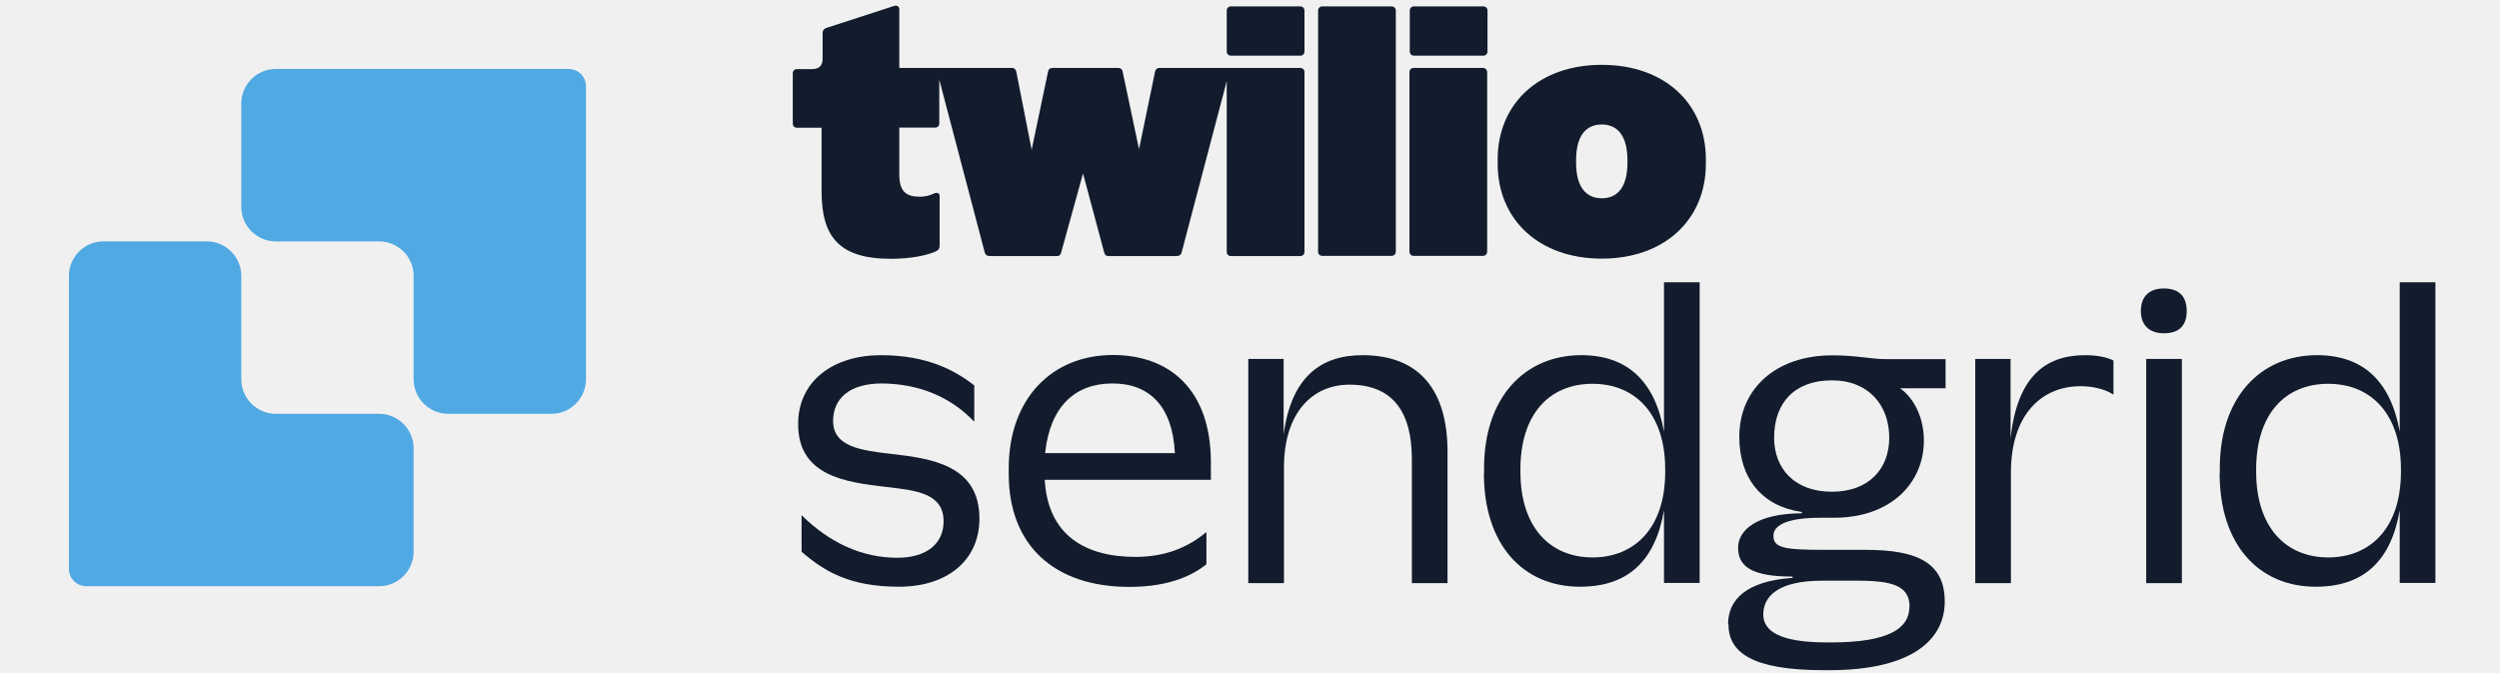
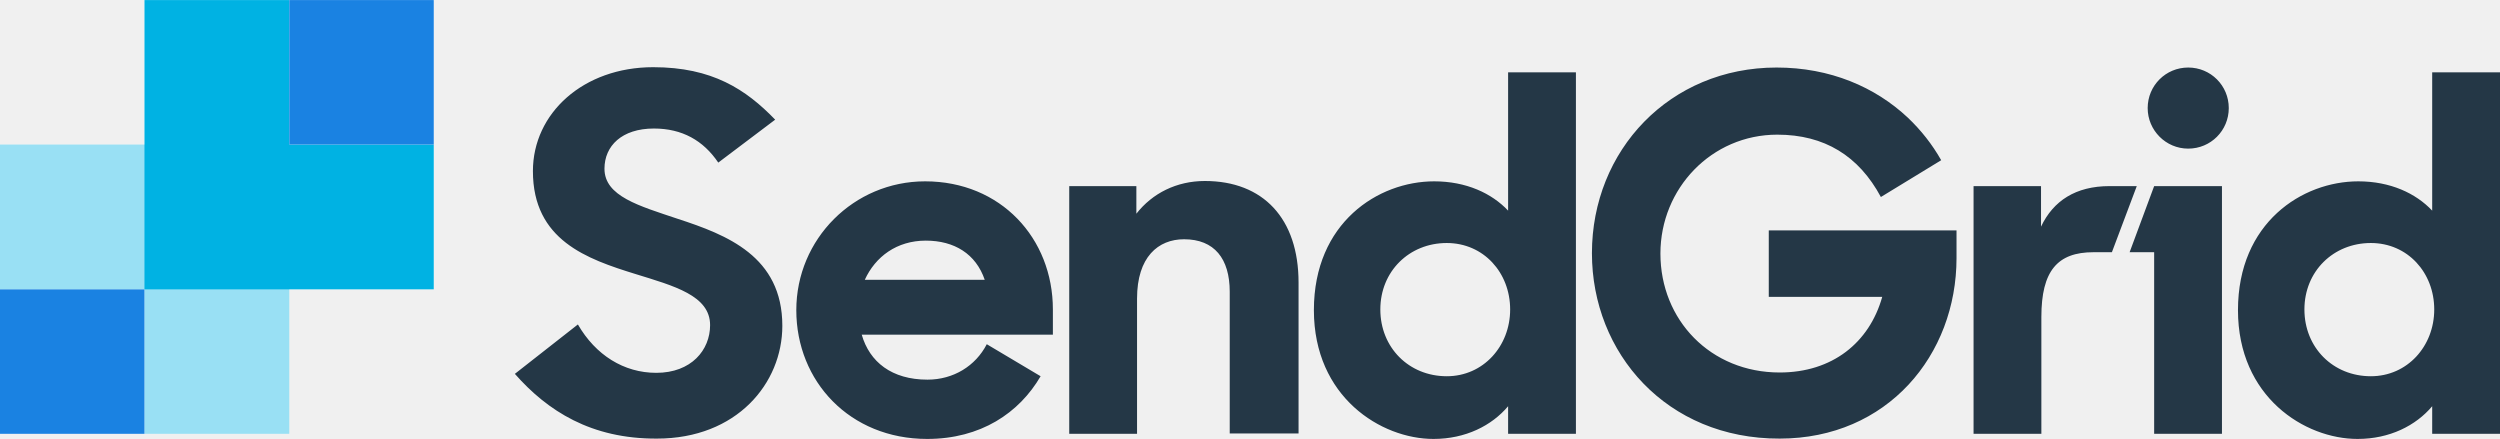
- <svg xmlns="http://www.w3.org/2000/svg" id="Sendgrid" viewBox="0 0 145 39">
-   <defs>
-     <style>
-       .cls-1 {
-         fill: #121c2d;
-       }
- 
-       .cls-2 {
-         fill: #51a9e3;
-       }
-     </style>
-   </defs>
-   <g>
-     <path class="cls-1" d="m46.51,32.01v-2.13c1.64,1.62,3.53,2.47,5.55,2.47,1.71,0,2.69-.82,2.69-2.11,0-1.62-1.56-1.8-3.35-2-2.31-.27-5.09-.62-5.09-3.64,0-2.53,2.07-4,4.8-4s4.33.91,5.42,1.75v2.11c-1.4-1.47-3.24-2.2-5.35-2.22-1.91,0-2.84.89-2.84,2.18,0,1.49,1.62,1.71,3.42,1.91,2.33.27,5.07.67,5.07,3.75,0,2.38-1.82,3.95-4.67,3.95s-4.33-.89-5.64-2.02Z" />
-     <path class="cls-1" d="m58.53,27.48v-.31c0-4.07,2.53-6.58,6.04-6.58,3.31,0,5.69,2.02,5.69,6.24v1h-9.64c.18,3.2,2.33,4.47,5.27,4.47,1.96,0,3.22-.71,4.11-1.44v1.87c-.71.56-2.02,1.31-4.47,1.31-4.35,0-7-2.4-7-6.55Zm2.11-1.2h7.53c-.13-2.71-1.47-4.04-3.62-4.04s-3.62,1.31-3.91,4.04Z" />
-     <path class="cls-1" d="m72.44,20.82h2.04v4.38c.44-3.29,2.11-4.6,4.58-4.6,3.33,0,4.93,2.07,4.93,5.6v7.62h-2.07v-7.2c0-2.64-1.04-4.31-3.62-4.31-2.16,0-3.8,1.64-3.8,4.8v6.71h-2.07v-13Z" />
-     <path class="cls-1" d="m86.11,27.46v-.31c0-4.09,2.35-6.55,5.64-6.55,2.64,0,4.27,1.47,4.8,4.44v-8.67h2.07v17.44h-2.07v-4.22c-.51,2.98-2.13,4.44-4.87,4.44-3.31,0-5.58-2.44-5.58-6.58Zm10.51-.09v-.16c0-3.15-1.69-4.95-4.22-4.95s-4.18,1.8-4.18,4.95v.16c0,3.22,1.73,4.96,4.18,4.96s4.22-1.71,4.22-4.96Z" />
-     <path class="cls-1" d="m100.27,36.19c0-1.44,1.11-2.49,3.71-2.67.02,0,.04-.02.04-.04s-.02-.04-.04-.04c-2.29,0-3.13-.56-3.13-1.67,0-1.02,1.07-1.98,3.67-2,.02,0,.04-.02.04-.04s-.02-.04-.04-.04c-2.27-.33-3.6-1.93-3.6-4.35,0-2.84,2.18-4.73,5.38-4.73,1.49,0,2.2.22,3.15.22h3.44v1.69h-2.64c.84.6,1.38,1.75,1.38,3.02,0,2.49-1.93,4.49-5.22,4.49h-.8c-1.78,0-2.71.38-2.71,1.04,0,.71.62.82,2.98.82h2.38c3.04,0,4.58.78,4.58,3s-1.91,3.98-6.71,3.98h-.31c-4.24,0-5.53-1.07-5.53-2.67Zm10.53-1c0-1.2-.98-1.51-2.98-1.51h-2.11c-2.53,0-3.4.91-3.4,1.96,0,.96.96,1.62,3.69,1.62h.24c3.33,0,4.55-.8,4.55-2.07Zm-1.18-9.8c0-1.87-1.18-3.33-3.33-3.33s-3.35,1.29-3.35,3.33c0,1.78,1.18,3.13,3.35,3.13s3.33-1.35,3.33-3.13Z" />
-     <path class="cls-1" d="m114.62,20.82h2.04v4.6c.38-3.51,1.96-4.82,4.33-4.82.71,0,1.29.13,1.64.31v1.98c-.49-.33-1.22-.49-1.91-.49-2.24,0-4.04,1.62-4.04,5.02v6.4h-2.07v-13Z" />
-     <path class="cls-1" d="m124.22,18.04c0-.93.58-1.31,1.33-1.31.8,0,1.33.38,1.33,1.31s-.53,1.29-1.33,1.29c-.76,0-1.33-.4-1.33-1.29Zm.31,2.78h2.07v13h-2.07v-13Z" />
-     <path class="cls-1" d="m128.8,27.46v-.31c0-4.09,2.35-6.55,5.64-6.55,2.64,0,4.27,1.47,4.8,4.44v-8.67h2.07v17.44h-2.07v-4.22c-.51,2.98-2.13,4.44-4.87,4.44-3.31,0-5.58-2.44-5.58-6.58Zm10.51-.09v-.16c0-3.15-1.69-4.95-4.22-4.95s-4.18,1.8-4.18,4.95v.16c0,3.22,1.73,4.96,4.18,4.96s4.22-1.71,4.22-4.96Z" />
-   </g>
-   <g id="Icon_Updated_Keylines" data-name="Icon, Updated Keylines">
-     <path class="cls-2" d="m24,4h-8c-1.1,0-2,.9-2,2v6c0,1.1.9,2,2,2h6c1.1,0,2,.9,2,2v6c0,1.1.9,2,2,2h6c1.1,0,2-.9,2-2V5c0-.55-.45-1-1-1h-9Z" />
-     <path class="cls-2" d="m14,34h8c1.1,0,2-.9,2-2v-6c0-1.1-.9-2-2-2h-6c-1.1,0-2-.9-2-2v-6c0-1.1-.9-2-2-2h-6c-1.1,0-2,.9-2,2v17c0,.55.45,1,1,1h9Z" />
-   </g>
-   <g>
-     <rect class="cls-1" x="81.8" y=".37" width="4.51" height="2.86" rx=".24" ry=".24" />
-     <rect class="cls-1" x="81.78" y="3.94" width="4.51" height="10.9" rx=".24" ry=".24" />
-     <rect class="cls-1" x="76.48" y=".37" width="4.51" height="14.47" rx=".24" ry=".24" />
-     <rect class="cls-1" x="71.18" y=".37" width="4.51" height="2.86" rx=".24" ry=".24" />
-     <path class="cls-1" d="m75.44,3.94h-8.16c-.14,0-.22.06-.26.22l-.93,4.49-.95-4.49c-.02-.14-.12-.22-.26-.22h-3.81c-.14,0-.24.08-.26.22l-.95,4.53-.89-4.53c-.04-.16-.12-.22-.26-.22h-6.53V.55c0-.18-.12-.26-.32-.2l-3.91,1.27c-.14.04-.22.16-.22.3v1.49c0,.42-.22.6-.64.6h-.85c-.14,0-.24.1-.24.24v2.92c0,.14.1.24.24.24h1.43v3.67c0,2.56.93,3.93,4.01,3.93,1.19,0,2.12-.2,2.64-.44.16-.08.2-.18.2-.34v-2.86c0-.16-.14-.24-.34-.14-.26.12-.52.18-.81.18-.79,0-1.19-.3-1.19-1.29v-2.72h2.08c.14,0,.24-.1.24-.24v-2.54l2.64,10.03c.04.14.14.2.3.2h3.89c.14,0,.2-.06.24-.2l1.27-4.59,1.23,4.59c.04.14.1.2.24.2h3.95c.16,0,.26-.06.3-.2l2.62-9.95v9.91c0,.14.1.24.24.24h4.03c.14,0,.24-.1.24-.24V4.18c0-.14-.1-.24-.24-.24Z" />
-     <path class="cls-1" d="m92.94,3.76c-3.63,0-6.04,2.24-6.04,5.48v.26c0,3.24,2.4,5.5,6.04,5.5s6.04-2.26,6.04-5.5v-.26c0-3.24-2.4-5.48-6.04-5.48Zm1.49,5.68c0,1.47-.62,2.06-1.49,2.06s-1.49-.6-1.49-2.06v-.14c0-1.49.62-2.08,1.49-2.08s1.49.6,1.49,2.08v.14Z" />
-   </g>
+ <svg xmlns="http://www.w3.org/2000/svg" id="Layer_1" viewBox="0 0 733.7 128.8" width="2500" height="439">
+   <style>.st0{fill:#fff}.st1{opacity:.4;fill:#00b2e3}.st2{fill:#243746}.st3{fill:#1a82e2}.st4{fill:#00b2e3}</style>
+   <path class="st0" d="M127.3 0H42.4v42.4H0v84.9h84.9V84.9h42.4z" />
+   <path class="st1" d="M0 42.4v42.5h42.4v42.4h42.5V42.4z" />
+   <path class="st2" d="M151.1 109.7l18.5-14.5c5.2 9 13.5 14.2 23 14.2 10.3 0 15.8-6.7 15.8-14 0-8.7-10.6-11.5-21.9-15-14.2-4.4-30.1-9.9-30.1-30.2 0-17 14.8-30.5 35.3-30.5 17.3 0 27.2 6.5 35.8 15.4l-16.7 12.6c-4.4-6.5-10.6-10-18.9-10-9.4 0-14.5 5.1-14.5 11.8 0 8.1 10.2 10.9 21.5 14.7 14.4 4.7 30.7 11 30.7 31.4 0 16.9-13.4 33.1-36.8 33.1-19.3.1-32.1-8.1-41.7-19zm162.6-55.1h19.8v8.1c4.7-6 11.8-9.6 20.1-9.6 17.1 0 27.5 11 27.5 29.8v44.3h-20.2V85.6c0-9.7-4.5-15.4-13.4-15.4-7.6 0-13.8 5.2-13.8 17.4v39.7h-19.9V54.6zM385.6 91c0-25.7 18.9-37.8 35.3-37.8 9.4 0 16.9 3.5 21.7 8.6V21.2h19.9v106.1h-19.9v-8.1c-4.8 5.7-12.5 9.6-21.9 9.6-15.4 0-35.1-12.3-35.1-37.8zm57.6-.2c0-10.8-7.8-19.5-18.6-19.5-11 0-19.5 8.3-19.5 19.5s8.4 19.6 19.5 19.6c10.7 0 18.6-8.8 18.6-19.6zm24-16.5c0-30.2 22.8-54.5 54.2-54.5 15.7 0 28.9 5.7 38.5 14.7 3.9 3.7 7.2 7.9 9.8 12.5L552 57.8c-6.5-12.1-16.6-18.3-30.4-18.3-19.3 0-34.3 15.8-34.3 34.9 0 19.5 14.7 34.9 35 34.9 15.4 0 26.3-8.7 30.1-22.2h-33.3V67.6h55.1v8.1c0 28.5-20.3 53-51.9 53-33.2.1-55.1-25.1-55.1-54.4zm112-19.7H599v11.9c3.6-7.6 10.2-11.9 20.1-11.9h8L619.8 74h-5.4c-10.6 0-15.3 5.5-15.3 19v34.3h-19.9V54.6zm53 0h19.9v72.7h-19.9V74H625l7.2-19.4zm10-11c6.6 0 11.9-5.3 11.9-11.9 0-6.6-5.3-11.9-11.9-11.9-6.6 0-11.9 5.3-11.9 11.9 0 6.5 5.3 11.9 11.9 11.9zM656.8 91c0-25.7 18.9-37.8 35.3-37.8 9.4 0 16.9 3.5 21.7 8.6V21.2h19.9v106.1h-19.9v-8.1c-4.8 5.7-12.5 9.6-21.9 9.6-15.5 0-35.1-12.3-35.1-37.8zm57.6-.2c0-10.8-7.8-19.5-18.6-19.5-11 0-19.5 8.3-19.5 19.5s8.4 19.6 19.5 19.6c10.7 0 18.6-8.8 18.6-19.6zm-405.4 0c0-20.9-15.3-37.6-37.5-37.6-20.9 0-37.8 16.9-37.8 37.8s15.7 37.8 38.4 37.8c15.7 0 27-7.6 33.3-18.4l-15.8-9.4c-3.3 6.4-9.8 10.4-17.4 10.4-10.5 0-17-5.2-19.3-13.2H309v-7.4zm-55.2-8.7c3.1-6.8 9.4-11.5 17.9-11.5 8.4 0 14.7 3.9 17.3 11.5h-35.2z" />
+   <path class="st3" d="M0 84.9h42.4v42.4H0z" />
+   <path class="st4" d="M84.9 42.4V0H42.4v84.9h84.9V42.4z" />
+   <path class="st3" d="M84.9 0h42.4v42.4H84.9z" />
</svg>
